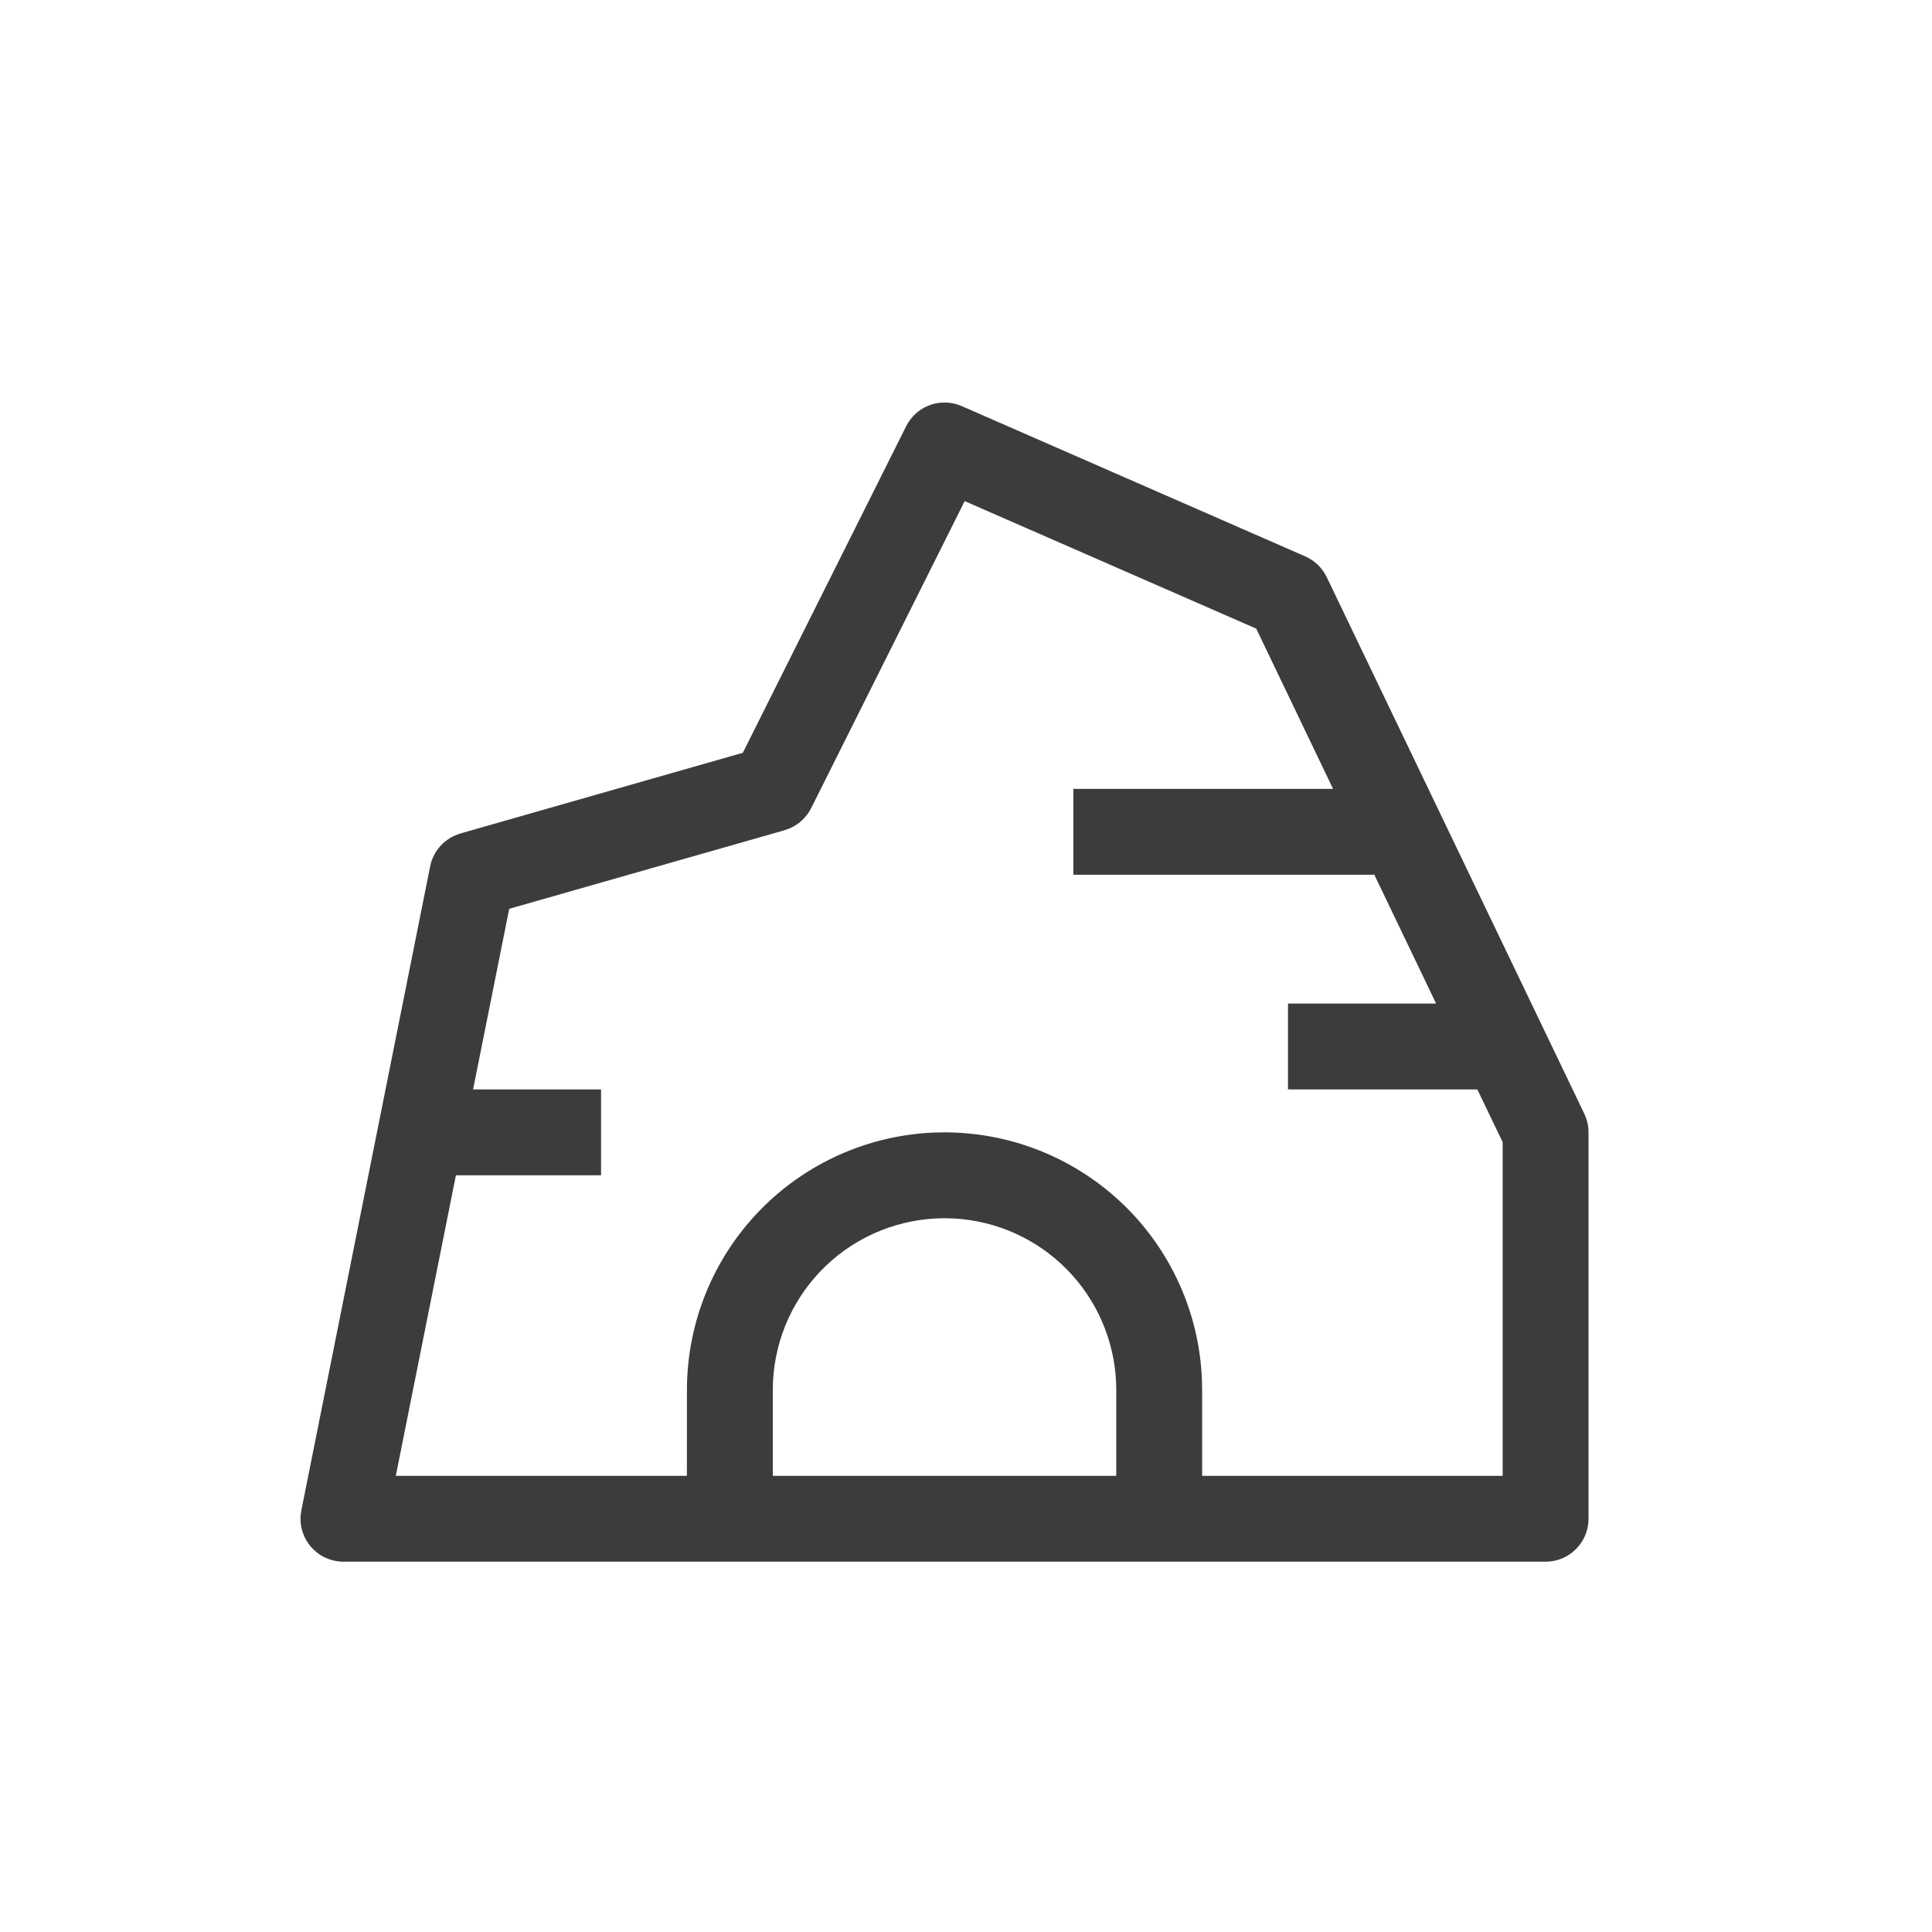
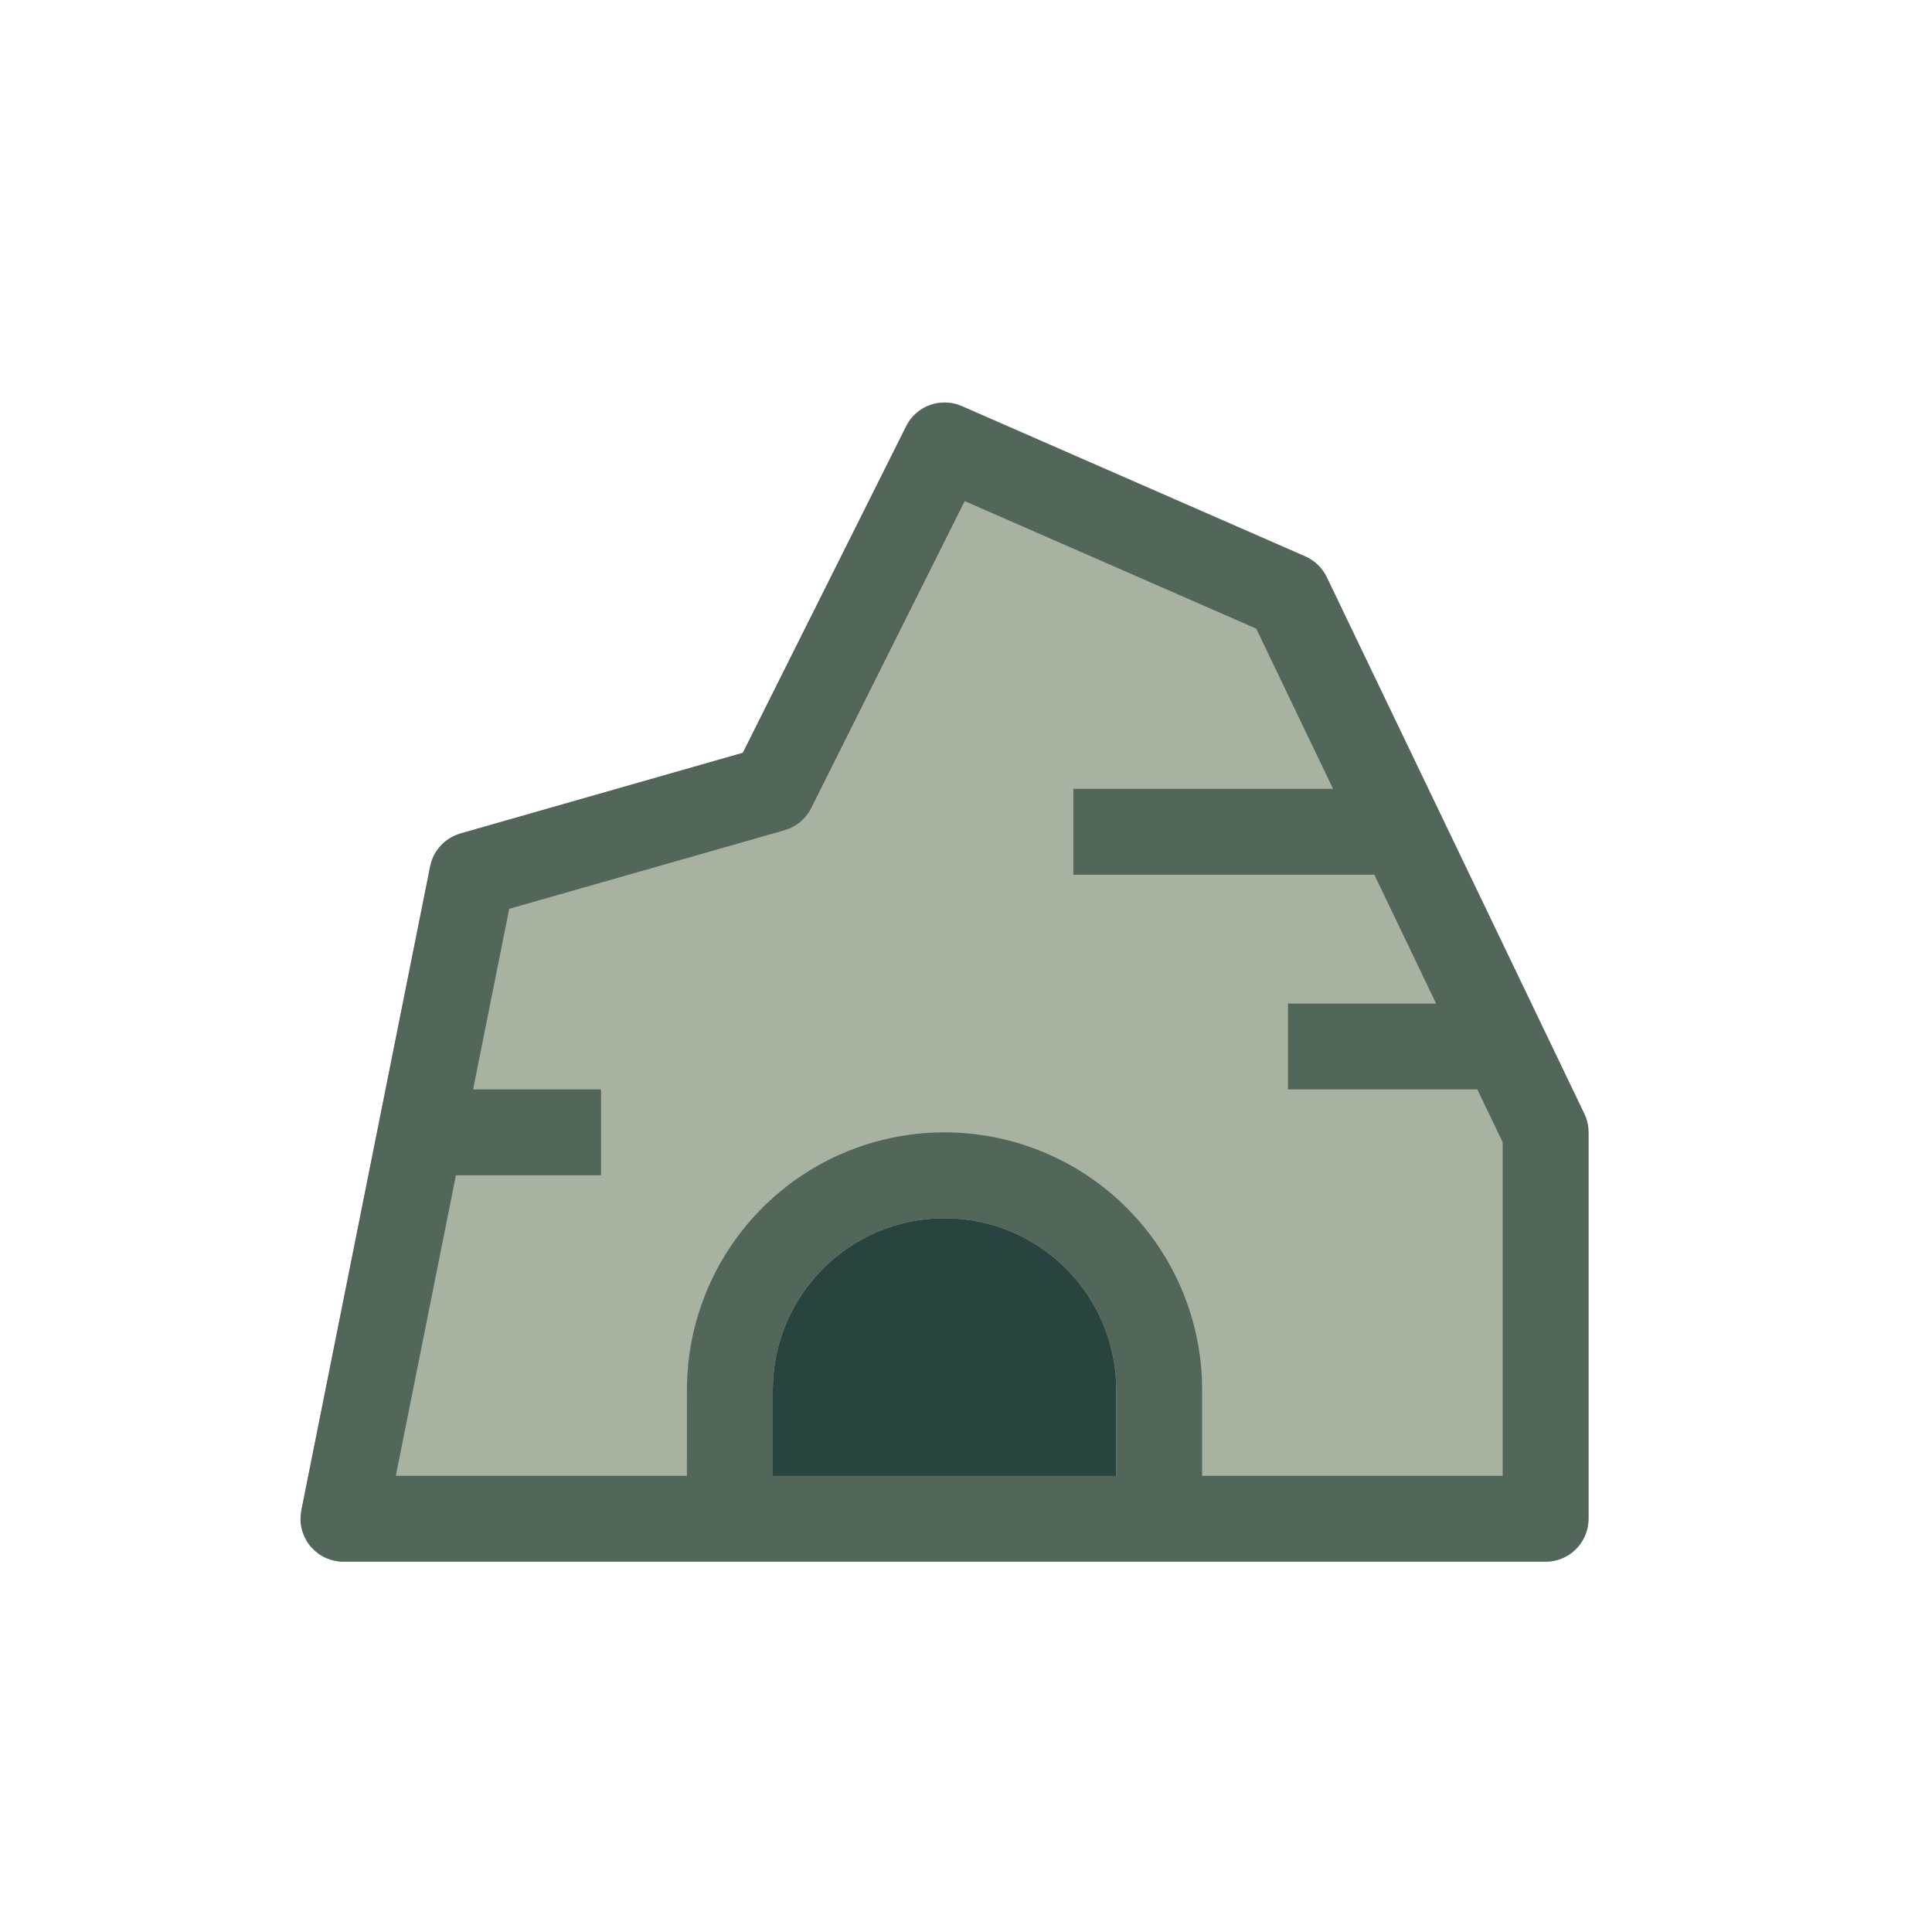
<svg xmlns="http://www.w3.org/2000/svg" width="56" height="56" viewBox="0 0 45 45" fill="none">
-   <path d="M21.106 9.928C21.211 9.717 21.387 9.551 21.603 9.457C21.819 9.364 22.061 9.35 22.287 9.417L22.401 9.459L30.401 12.959C30.583 13.039 30.737 13.171 30.844 13.339L30.902 13.442L36.902 25.942C36.95 26.043 36.982 26.152 36.994 26.263L37 26.375V35.375C37 35.62 36.91 35.856 36.747 36.039C36.585 36.223 36.36 36.339 36.117 36.368L36 36.375H8C7.862 36.375 7.725 36.346 7.599 36.291C7.472 36.236 7.359 36.155 7.265 36.053C7.171 35.952 7.1 35.832 7.055 35.702C7.009 35.571 6.992 35.433 7.003 35.295L7.019 35.179L10.019 20.179C10.051 20.02 10.121 19.87 10.224 19.744C10.327 19.618 10.459 19.519 10.609 19.455L10.725 19.413L17.302 17.534L21.106 9.928ZM22.469 11.672L18.894 18.822C18.787 19.036 18.607 19.204 18.387 19.297L18.275 19.337L11.861 21.168L11.019 25.375H14V27.375H10.619L9.219 34.375H15.999L16 32.375C16 30.823 16.602 29.331 17.678 28.213C18.755 27.094 20.224 26.437 21.775 26.379L22 26.375C23.552 26.375 25.044 26.977 26.162 28.053C27.281 29.13 27.938 30.599 27.996 32.15L28 32.375V34.375H35V26.603L34.41 25.375H30V23.375H33.45L32 20.352V20.375H25V18.375H31.05L29.26 14.642L22.47 11.672H22.469ZM22 28.375C20.974 28.375 19.987 28.77 19.243 29.477C18.5 30.184 18.056 31.15 18.005 32.175L18 32.375V34.375H26V32.375C26 31.384 25.632 30.428 24.968 29.693C24.303 28.957 23.389 28.495 22.403 28.395L22.2 28.38L22 28.375Z" fill="#3C3C3C" />
+   <g>
+     <path d="M21.106 9.928C21.211 9.717 21.387 9.551 21.603 9.457C21.819 9.364 22.061 9.35 22.287 9.417L22.401 9.459L30.401 12.959C30.583 13.039 30.737 13.171 30.844 13.339L30.902 13.442L36.902 25.942C36.95 26.043 36.982 26.152 36.994 26.263L37 26.375V35.375C37 35.62 36.91 35.856 36.747 36.039C36.585 36.223 36.36 36.339 36.117 36.368L36 36.375H8C7.862 36.375 7.725 36.346 7.599 36.291C7.472 36.236 7.359 36.155 7.265 36.053C7.171 35.952 7.1 35.832 7.055 35.702C7.009 35.571 6.992 35.433 7.003 35.295L7.019 35.179L10.019 20.179C10.051 20.02 10.121 19.87 10.224 19.744C10.327 19.618 10.459 19.519 10.609 19.455L10.725 19.413L17.302 17.534L21.106 9.928Z" fill="#a8b2a1" />
+     <path d="M18 35.375v-3a4 4 0 0 1 8 0v3Z" fill="#29433e" />
+   </g>
+   <path d="M21.106 9.928C21.211 9.717 21.387 9.551 21.603 9.457C21.819 9.364 22.061 9.35 22.287 9.417L22.401 9.459L30.401 12.959C30.583 13.039 30.737 13.171 30.844 13.339L30.902 13.442L36.902 25.942C36.95 26.043 36.982 26.152 36.994 26.263L37 26.375V35.375C37 35.62 36.91 35.856 36.747 36.039C36.585 36.223 36.36 36.339 36.117 36.368L36 36.375H8C7.862 36.375 7.725 36.346 7.599 36.291C7.472 36.236 7.359 36.155 7.265 36.053C7.171 35.952 7.1 35.832 7.055 35.702C7.009 35.571 6.992 35.433 7.003 35.295L7.019 35.179L10.019 20.179C10.051 20.02 10.121 19.87 10.224 19.744C10.327 19.618 10.459 19.519 10.609 19.455L10.725 19.413L17.302 17.534L21.106 9.928ZM22.469 11.672L18.894 18.822C18.787 19.036 18.607 19.204 18.387 19.297L18.275 19.337L11.861 21.168L11.019 25.375H14V27.375H10.619L9.219 34.375H15.999L16 32.375C16 30.823 16.602 29.331 17.678 28.213C18.755 27.094 20.224 26.437 21.775 26.379L22 26.375C23.552 26.375 25.044 26.977 26.162 28.053C27.281 29.13 27.938 30.599 27.996 32.15L28 32.375V34.375H35V26.603L34.41 25.375H30V23.375H33.45L32 20.352V20.375H25V18.375H31.05L29.26 14.642L22.47 11.672H22.469ZM22 28.375C20.974 28.375 19.987 28.77 19.243 29.477C18.5 30.184 18.056 31.15 18.005 32.175L18 32.375V34.375H26V32.375C26 31.384 25.632 30.428 24.968 29.693C24.303 28.957 23.389 28.495 22.403 28.395L22.2 28.38L22 28.375Z" fill="#52665a" />
</svg>
